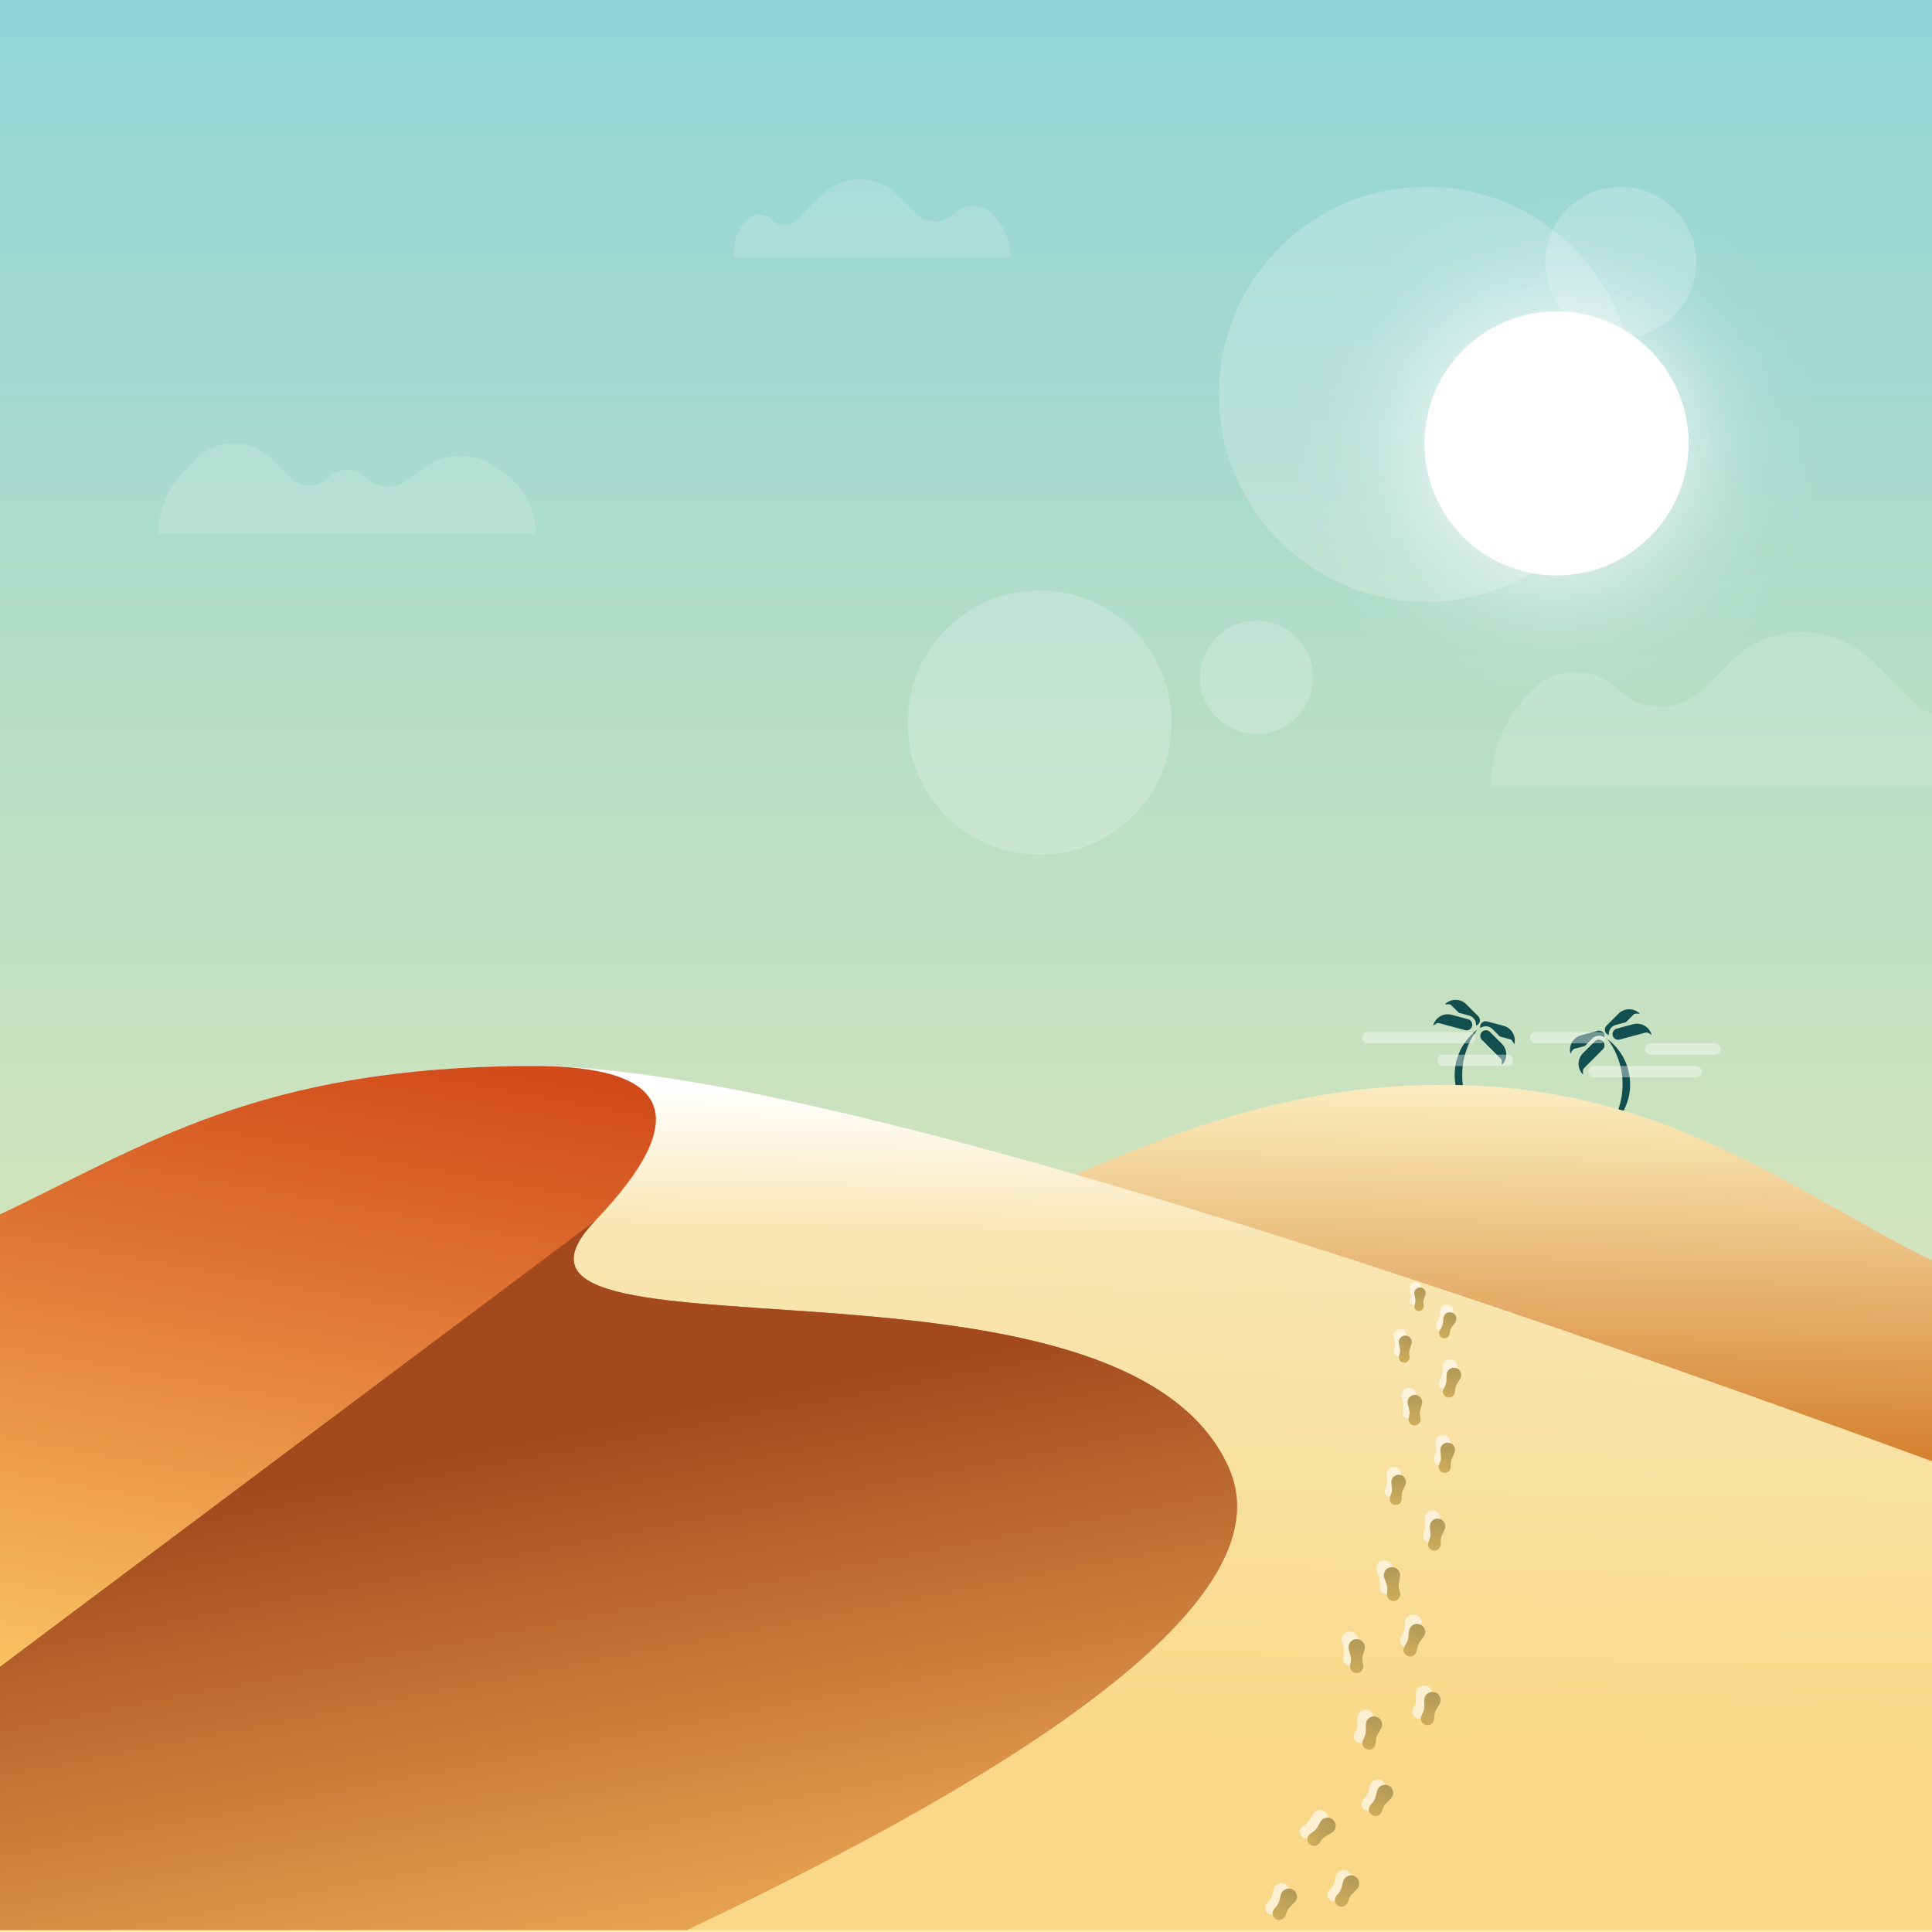
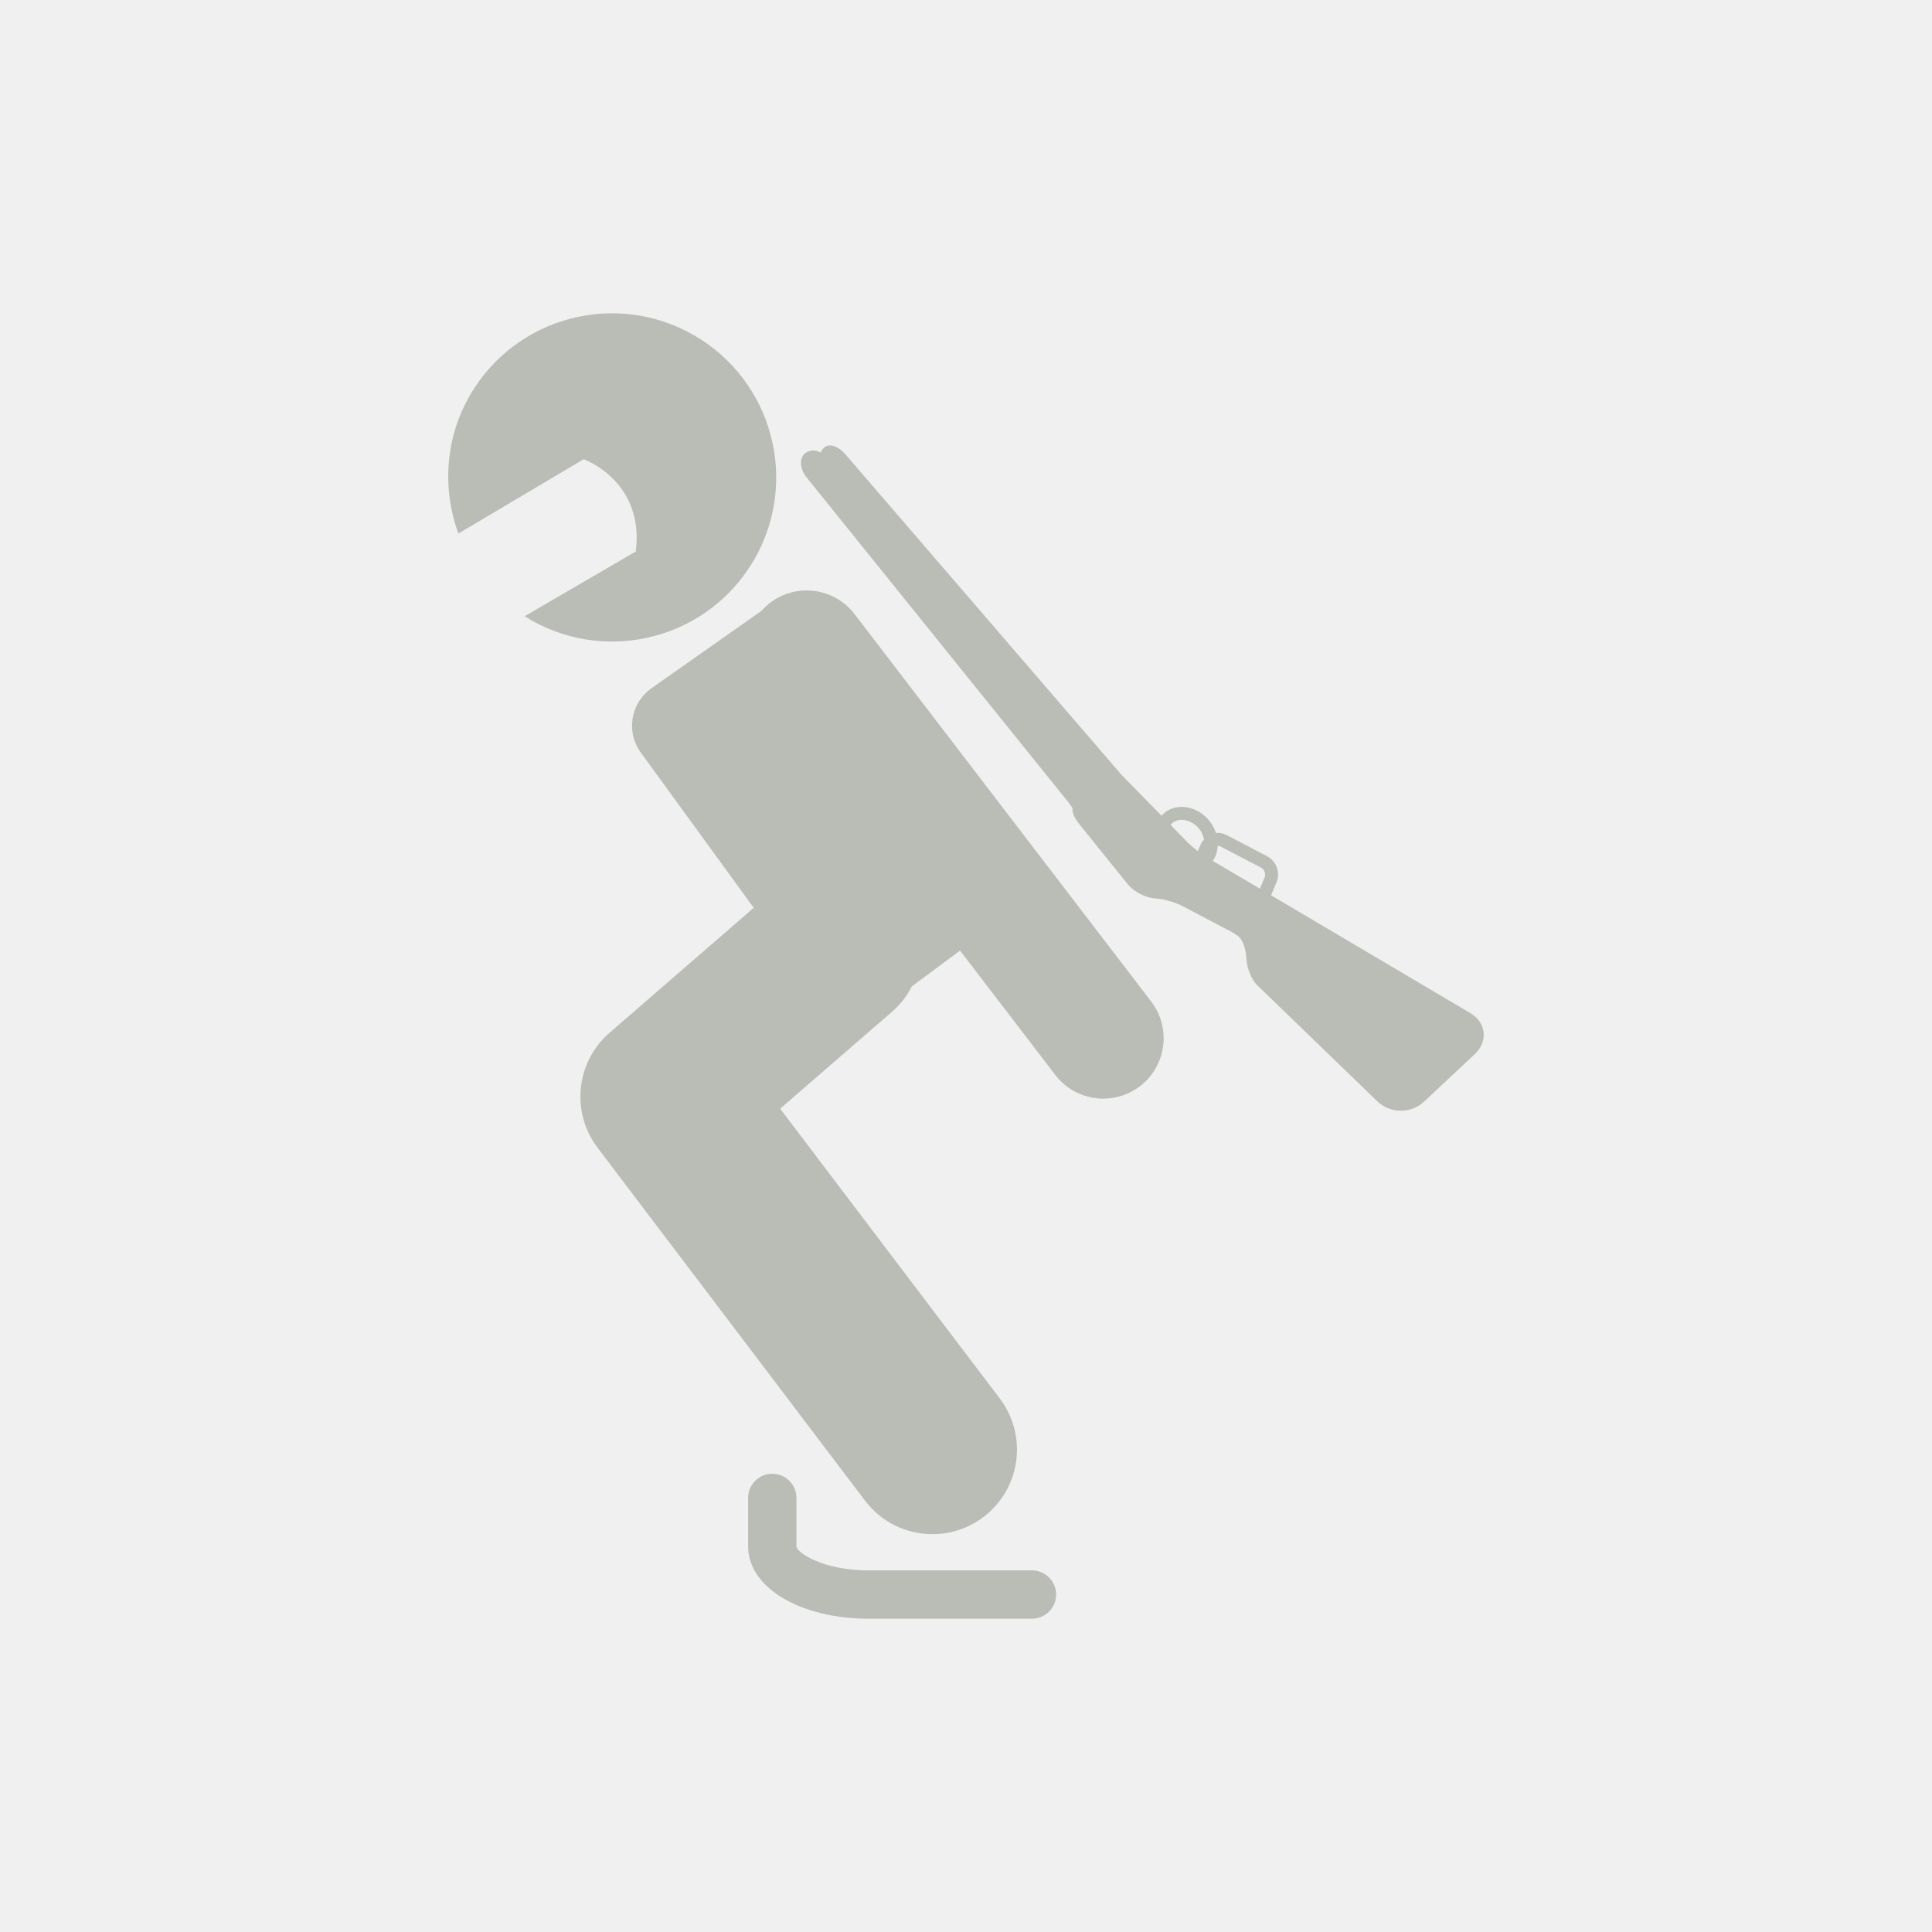
- <svg xmlns="http://www.w3.org/2000/svg" xmlns:xlink="http://www.w3.org/1999/xlink" viewBox="0 0 1024 1024">
-   <defs>
-     <linearGradient id="a" x1="50%" x2="50%" y1="100%" y2="0%">
-       <stop offset="0%" stop-color="#F6EDAE" />
-       <stop offset="100%" stop-color="#91D4D7" />
-     </linearGradient>
-     <linearGradient id="b" x1="49.87%" x2="49.87%" y1="3.62%" y2="77.75%">
-       <stop offset="0%" stop-color="#B0DDF1" />
-       <stop offset="100%" stop-color="#325C82" />
-     </linearGradient>
-     <linearGradient id="c" x1="100%" x2="72.45%" y1="0%" y2="85.2%">
-       <stop offset="0%" stop-color="#1D3A6D" />
-       <stop offset="100%" stop-color="#467994" />
-     </linearGradient>
-     <linearGradient id="d" x1="54.81%" x2="50%" y1="-18.48%" y2="59.98%">
-       <stop offset="0%" stop-color="#FFFFFF" />
-       <stop offset="28.15%" stop-color="#F8E6B3" />
-       <stop offset="100%" stop-color="#D5812F" />
-     </linearGradient>
-     <linearGradient id="e" x1="52.84%" x2="49.87%" y1="2.8%" y2="77.75%">
-       <stop offset="0%" stop-color="#FFFFFF" />
-       <stop offset="22.15%" stop-color="#F8E6B3" />
-       <stop offset="100%" stop-color="#F9D989" />
-     </linearGradient>
-     <linearGradient id="f" x1="91.59%" x2="66.97%" y1="5.89%" y2="100%">
-       <stop offset="0%" stop-color="#CE4014" />
-       <stop offset="100%" stop-color="#FFD56E" />
-     </linearGradient>
-     <linearGradient id="g" x1="40.28%" x2="66.37%" y1="30.88%" y2="108.51%">
-       <stop offset="0%" stop-color="#A2491E" />
-       <stop offset="100%" stop-color="#F4B35A" />
-     </linearGradient>
-     <circle id="i" cx="825" cy="235" r="70" />
-     <filter id="h" width="237.1%" height="237.1%" x="-68.6%" y="-68.6%" filterUnits="objectBoundingBox">
-       <feOffset in="SourceAlpha" result="shadowOffsetOuter1" />
-       <feGaussianBlur in="shadowOffsetOuter1" result="shadowBlurOuter1" stdDeviation="32" />
-       <feColorMatrix in="shadowBlurOuter1" values="0 0 0 0 1 0 0 0 0 1 0 0 0 0 1 0 0 0 1 0" />
-     </filter>
-     <linearGradient id="j" x1="50%" x2="50%" y1="0%" y2="100%">
-       <stop offset="0%" stop-color="#B29959" />
-       <stop offset="100%" stop-color="#CEAD5B" />
-     </linearGradient>
-   </defs>
-   <g fill="none" fill-rule="evenodd">
-     <rect width="1024" height="1024" fill="url(#a)" />
-     <path fill="#FFFFFF" d="M1024 378.13v39.37H790a71.59 71.59 0 0 1 21.14-50.8l1.36-1.34a31.93 31.93 0 0 1 45 0 31.93 31.93 0 0 0 45 0l15-14.9a53.21 53.21 0 0 1 75 0l22.5 22.35a21.2 21.2 0 0 0 9 5.32z" opacity=".15" />
-     <g transform="translate(26 245)">
-       <path fill="url(#b)" d="M289.12 450.57C312.22 464.04 263.85 532.52 144 656h649C448.94 514.3 280.98 445.83 289.12 450.57z" />
-       <path fill="url(#c)" d="M262.5 402c-48 50 147.33 58.02 36 136.5-40.67 28.67 21.17 67.83 185.5 117.5H0l262.5-254z" />
-       <path fill="url(#c)" d="M298.5 538.5C257.83 567.17 319.67 606.33 484 656H120l178.5-117.5z" />
+ <svg xmlns="http://www.w3.org/2000/svg" fill="#babdb6" version="1.1" id="Capa_1" width="64px" height="64px" viewBox="-130.29 -130.29 803.46 803.46" xml:space="preserve">
+   <g id="SVGRepo_bgCarrier" stroke-width="0" />
+   <g id="SVGRepo_tracerCarrier" stroke-linecap="round" stroke-linejoin="round" />
+   <g id="SVGRepo_iconCarrier">
+     <g>
+       <g>
+         <path d="M112.446,60.683c0,0,25.369,9.027,21.678,38.365l-46.263,26.938c31.633,19.928,73.488,10.767,93.779-20.741 c20.416-31.7,11.255-73.947-20.435-94.363c-31.7-20.416-73.957-11.265-94.363,20.435c-12.02,18.666-13.55,40.908-6.502,60.282 L112.446,60.683z" />
+         <path d="M328.539,326.606c5.326,0,10.69-1.683,15.242-5.173c11.017-8.435,13.11-24.193,4.676-35.219l-123.346-161.1 c-8.434-11.016-24.193-13.11-35.209-4.667c-1.282,0.985-2.419,2.084-3.462,3.251l-45.651,32.13 c-9.075,6.388-10.939,18.686-4.15,27.464l46.521,63.954L123.213,299.2c-13.99,12.135-16.18,33.048-4.992,47.812l111.231,146.784 c6.914,9.133,17.413,13.933,28.047,13.923c7.401,0,14.869-2.323,21.209-7.133c15.481-11.733,18.513-33.784,6.799-49.267 l-91.351-120.535l46.608-40.392c3.49-3.022,6.177-6.608,8.167-10.471l20.034-14.899l39.617,51.743 C313.516,323.212,320.984,326.606,328.539,326.606z" />
+         <path d="M190.877,482.6c-5.556,0-10.05,4.494-10.05,10.05v20.091c0,17.185,21.592,30.142,50.232,30.142h67.817 c5.536,0,10.04-4.494,10.04-10.041c0-5.556-4.504-10.05-10.04-10.05h-67.817c-19.44,0-30.141-7.545-30.141-10.051v-20.091 C200.918,487.094,196.433,482.6,190.877,482.6z" />
+         <path d="M313.898,203.202c0.938,1.167,1.53,2.094,1.817,2.562l0.028,0.966c0.02,1.846,1.769,4.408,3.213,6.216l19.699,24.422 c2.295,2.878,6.809,5.394,10.471,5.843l3.089,0.373c2.61,0.315,6.817,1.645,9.16,2.878l17.758,9.371 c2.151,1.081,5.403,2.716,6.455,4.188c1.415,1.999,2.285,4.944,2.486,8.596c0.172,3.396,1.816,8.215,4.561,10.902l49.897,48.224 c5.308,5.106,13.961,5.184,19.354,0.153l21.124-19.785c2.457-2.313,3.787-5.202,3.748-8.166c-0.057-3.614-2.104-6.885-5.623-8.95 l-82.83-48.961l2.257-5.393c0.469-1.09,0.688-2.247,0.66-3.375c-0.058-3.07-1.741-6.015-4.581-7.497l-16.926-8.836 c-1.377-0.698-2.868-0.975-4.312-0.822c-0.611-1.779-1.501-3.5-2.734-5.021c-2.334-2.917-5.518-4.886-8.97-5.575 c-3.614-0.698-7.086,0.076-9.744,2.228c-0.431,0.363-0.804,0.793-1.167,1.224l-16.591-16.936L221.449,58.827 c-3.117-3.624-6.703-4.857-8.931-3.06c-0.698,0.574-1.205,1.311-1.482,2.152c-2.17-1.205-4.695-1.167-6.512,0.296 c-2.496,1.999-2.218,6.512,0.545,9.936L313.898,203.202z M376.122,221.457c0.373,0.01,0.765,0.067,1.1,0.258l16.935,8.826 c1.396,0.717,2.075,2.563,1.473,4.017l-1.97,4.724l-19.584-11.542C375.318,225.932,376.007,223.78,376.122,221.457z M357.341,211.933c1.396-1.138,3.28-1.54,5.317-1.128c2.208,0.43,4.255,1.731,5.823,3.653c1.052,1.339,1.616,2.85,1.941,4.37 c-0.507,0.583-1.005,1.167-1.32,1.903l-1.262,2.926c-1.559-1.186-3.108-2.505-4.169-3.567l-7.163-7.315 C356.758,212.468,357.025,212.181,357.341,211.933z" />
+       </g>
    </g>
-     <path fill="#134F4E" d="M783 593.73a29.95 29.95 0 0 1-12-24c0-9.8 4.72-18.52 12-24-5.02 6.69-8 15-8 24 0 9.01 2.98 17.32 8 24z" />
-     <g fill="#134F4E" transform="matrix(-1 0 0 1 876 532)">
-       <path d="M24 66.73a29.95 29.95 0 0 1-12-24c0-9.8 4.72-18.52 12-24-5.02 6.69-8 15-8 24 0 9.01 2.98 17.32 8 24z" />
-       <path d="M36 22.4l-3.96-3.98a5 5 0 0 0-6.5-.5 3 3 0 0 1 3.7-3.55l8.7 2.33a8 8 0 0 1 5.66 9.8l-1-1.73a2 2 0 0 0-1.21-.93L36 22.4zm-5.38-2.56L37 26.2a8 8 0 0 1 0 11.32v-2a2 2 0 0 0-.6-1.42L26.39 24.08a3 3 0 0 1 4.24-4.24zM14.21 9.8l-3.94-3.94a2 2 0 0 0-1.42-.59h-2a8 8 0 0 1 11.32 0l6.36 6.37a3 3 0 0 1-1.22 4.98 5 5 0 0 0-3.68-5.37l-5.42-1.45zm4.9 3.39a3 3 0 1 1-1.55 5.8L3.87 15.31a2 2 0 0 0-1.52.2l-1.73 1a8 8 0 0 1 9.8-5.65l8.7 2.33z" />
-     </g>
-     <g transform="translate(0 245)">
-       <path fill="url(#d)" d="M1024 423.16V645H58.09c-32.12-75.17-32.12-123.84 0-146 48.17-33.24 127.17-64.25 293.33-64 166.17.25 246.67-105 413.33-105 117.33 0 183.93 55.8 259.25 93.16z" />
-       <path fill="url(#e)" d="M1024 778H0V398.62C75.53 363.05 136.43 320 283 320c111.86 0 358.86 69.82 741 209.47V778z" />
-       <path fill="url(#f)" d="M0 778V398.62C75.53 363.05 136.43 320 283 320c71.14 0 85.96 26.04 32.5 82-79.5 83.22 279.7 2.01 336 131.5 26 59.8-69.83 141.3-287.48 244.5H0z" />
-       <path fill="url(#g)" d="M364.02 778H0V638.4L315.5 402c-79.5 83.22 279.7 2.01 336 131.5 26 59.8-69.83 141.3-287.48 244.5z" />
-     </g>
-     <path fill="#134F4E" d="M795 549.4l-3.96-3.98a5 5 0 0 0-6.5-.5 3 3 0 0 1 3.7-3.55l8.7 2.33a8 8 0 0 1 5.66 9.8l-1-1.73a2 2 0 0 0-1.21-.93L795 549.4zm-5.38-2.56l6.37 6.36a8 8 0 0 1 0 11.32v-2a2 2 0 0 0-.6-1.42l-10.01-10.02a3 3 0 0 1 4.24-4.24zm-16.41-10.03l-3.94-3.94a2 2 0 0 0-1.42-.59h-2a8 8 0 0 1 11.32 0l6.36 6.37a3 3 0 0 1-1.22 4.98 5 5 0 0 0-3.68-5.37l-5.42-1.45zm4.9 3.39a3 3 0 1 1-1.55 5.8l-13.69-3.68a2 2 0 0 0-1.52.2l-1.73 1a8 8 0 0 1 9.8-5.65l8.7 2.33z" />
-     <path fill="#FFFFFF" d="M395.67 116.48a9.46 9.46 0 0 1 13.33 0 9.46 9.46 0 0 0 13.33 0l13.33-13.24a28.39 28.39 0 0 1 40 0l10 9.93a14.2 14.2 0 0 0 20 0 14.2 14.2 0 0 1 20 0l.6.6a31.8 31.8 0 0 1 9.4 22.56H389v-3.84c0-6.01 2.4-11.78 6.67-16.01zM98.1 249.1l5.9-5.86c11.07-11 28.93-11 40 0l10 9.94a14.19 14.19 0 0 0 20 0 14.19 14.19 0 0 1 20 0 16.36 16.36 0 0 0 21.3 1.5l8.7-6.47a33.47 33.47 0 0 1 40 0l4.06 3.03A39.6 39.6 0 0 1 284 283H84a47.77 47.77 0 0 1 14.1-33.89z" opacity=".15" />
-     <use fill="black" filter="url(#h)" xlink:href="#i" />
-     <use fill="#FFFFFF" xlink:href="#i" />
-     <path fill="#FFFFFF" d="M702.69 960.64a4.32 4.32 0 0 1-1.04 6.87c-2.26 1.2-3.69 2.1-4.27 2.67-.51.52-1.17 1.4-1.97 2.62a3.53 3.53 0 0 1-5.45.56 3.53 3.53 0 0 1 .56-5.44c1.23-.8 2.1-1.46 2.62-1.98.58-.58 1.47-2 2.67-4.27a4.32 4.32 0 0 1 6.88-1.03z" opacity=".6" />
-     <path fill="url(#j)" d="M700.32 962a4.32 4.32 0 0 1 4.13 5.6c-.75 2.45-1.13 4.08-1.13 4.9 0 .73.15 1.81.45 3.25a3.53 3.53 0 0 1-3.45 4.25 3.53 3.53 0 0 1-3.45-4.25c.3-1.44.45-2.52.45-3.25 0-.82-.37-2.45-1.13-4.9a4.32 4.32 0 0 1 4.13-5.6z" transform="rotate(45 700.323 971)" />
-     <g transform="rotate(-15 3943.802 -2244.376)">
-       <path fill="#FFFFFF" d="M16.65 3.9a4.32 4.32 0 0 1-1.03 6.87c-2.27 1.2-3.7 2.1-4.27 2.67-.52.52-1.18 1.4-1.98 2.62a3.53 3.53 0 0 1-5.44.56 3.53 3.53 0 0 1 .56-5.44c1.23-.8 2.1-1.46 2.62-1.98.58-.58 1.47-2 2.67-4.27a4.32 4.32 0 0 1 6.87-1.03z" opacity=".6" />
-       <path fill="url(#j)" d="M13.32 5a4.32 4.32 0 0 1 4.13 5.6c-.75 2.45-1.13 4.08-1.13 4.9 0 .73.15 1.81.45 3.25A3.53 3.53 0 0 1 13.32 23a3.53 3.53 0 0 1-3.45-4.25c.3-1.44.45-2.52.45-3.25 0-.82-.37-2.45-1.13-4.9A4.32 4.32 0 0 1 13.32 5z" transform="rotate(45 13.323 14)" />
-     </g>
-     <g transform="rotate(-15 4117.1 -2152.014)">
-       <path fill="#FFFFFF" d="M16.65 3.9a4.32 4.32 0 0 1-1.03 6.87c-2.27 1.2-3.7 2.1-4.27 2.67-.52.52-1.18 1.4-1.98 2.62a3.53 3.53 0 0 1-5.44.56 3.53 3.53 0 0 1 .56-5.44c1.23-.8 2.1-1.46 2.62-1.98.58-.58 1.47-2 2.67-4.27a4.32 4.32 0 0 1 6.87-1.03z" opacity=".6" />
-       <path fill="url(#j)" d="M13.32 5a4.32 4.32 0 0 1 4.13 5.6c-.75 2.45-1.13 4.08-1.13 4.9 0 .73.15 1.81.45 3.25A3.53 3.53 0 0 1 13.32 23a3.53 3.53 0 0 1-3.45-4.25c.3-1.44.45-2.52.45-3.25 0-.82-.37-2.45-1.13-4.9A4.32 4.32 0 0 1 13.32 5z" transform="rotate(45 13.323 14)" />
-     </g>
-     <g transform="rotate(-15 4127.186 -2023.184)">
-       <path fill="#FFFFFF" d="M16.65 3.9a4.32 4.32 0 0 1-1.03 6.87c-2.27 1.2-3.7 2.1-4.27 2.67-.52.52-1.18 1.4-1.98 2.62a3.53 3.53 0 0 1-5.44.56 3.53 3.53 0 0 1 .56-5.44c1.23-.8 2.1-1.46 2.62-1.98.58-.58 1.47-2 2.67-4.27a4.32 4.32 0 0 1 6.87-1.03z" opacity=".6" />
-       <path fill="url(#j)" d="M13.32 5a4.32 4.32 0 0 1 4.13 5.6c-.75 2.45-1.13 4.08-1.13 4.9 0 .73.15 1.81.45 3.25A3.53 3.53 0 0 1 13.32 23a3.53 3.53 0 0 1-3.45-4.25c.3-1.44.45-2.52.45-3.25 0-.82-.37-2.45-1.13-4.9A4.32 4.32 0 0 1 13.32 5z" transform="rotate(45 13.323 14)" />
-     </g>
-     <g transform="rotate(-30 2055.753 -866.842)">
-       <path fill="#FFFFFF" d="M16.55 3.4a4.32 4.32 0 0 1-1.03 6.88c-2.27 1.2-3.7 2.1-4.27 2.67-.52.52-1.18 1.39-1.98 2.62a3.53 3.53 0 0 1-5.44.56 3.53 3.53 0 0 1 .56-5.44c1.23-.8 2.1-1.46 2.62-1.98.58-.58 1.47-2 2.67-4.27a4.32 4.32 0 0 1 6.87-1.04z" opacity=".6" />
-       <path fill="url(#j)" d="M12.32 6a4.32 4.32 0 0 1 4.13 5.6c-.75 2.45-1.13 4.08-1.13 4.9 0 .73.15 1.81.45 3.25A3.53 3.53 0 0 1 12.32 24a3.53 3.53 0 0 1-3.45-4.25c.3-1.44.45-2.52.45-3.25 0-.82-.37-2.45-1.13-4.9A4.32 4.32 0 0 1 12.32 6z" transform="rotate(45 12.323 15)" />
-     </g>
-     <g transform="rotate(-30 2046.995 -931.189)">
-       <path fill="#FFFFFF" d="M16.55 3.4a4.32 4.32 0 0 1-1.03 6.88c-2.27 1.2-3.7 2.1-4.27 2.67-.52.52-1.18 1.39-1.98 2.62a3.53 3.53 0 0 1-5.44.56 3.53 3.53 0 0 1 .56-5.44c1.23-.8 2.1-1.46 2.62-1.98.58-.58 1.47-2 2.67-4.27a4.32 4.32 0 0 1 6.87-1.04z" opacity=".6" />
-       <path fill="url(#j)" d="M12.32 6a4.32 4.32 0 0 1 4.13 5.6c-.75 2.45-1.13 4.08-1.13 4.9 0 .73.15 1.81.45 3.25A3.53 3.53 0 0 1 12.32 24a3.53 3.53 0 0 1-3.45-4.25c.3-1.44.45-2.52.45-3.25 0-.82-.37-2.45-1.13-4.9A4.32 4.32 0 0 1 12.32 6z" transform="rotate(45 12.323 15)" />
-     </g>
-     <g transform="rotate(-45 1406.147 -409.132)">
-       <path fill="#FFFFFF" d="M16.93 3.22a4.32 4.32 0 0 1-1.03 6.88c-2.27 1.2-3.7 2.09-4.27 2.67-.52.52-1.18 1.39-1.98 2.61a3.53 3.53 0 0 1-5.45.57 3.53 3.53 0 0 1 .57-5.45c1.22-.8 2.1-1.46 2.61-1.97.58-.58 1.47-2 2.67-4.27a4.32 4.32 0 0 1 6.88-1.04z" opacity=".6" />
-       <path fill="url(#j)" d="M10.32 6a4.32 4.32 0 0 1 4.13 5.6c-.75 2.45-1.13 4.08-1.13 4.9 0 .73.15 1.81.45 3.25A3.53 3.53 0 0 1 10.32 24a3.53 3.53 0 0 1-3.45-4.25c.3-1.44.45-2.52.45-3.25 0-.82-.37-2.45-1.13-4.9A4.32 4.32 0 0 1 10.32 6z" transform="rotate(45 10.323 15)" />
-     </g>
-     <g transform="rotate(-24 2389.63 -1296.285)">
-       <path fill="#FFFFFF" d="M16.93 3.22a4.32 4.32 0 0 1-1.03 6.88c-2.27 1.2-3.7 2.09-4.27 2.67-.52.52-1.18 1.39-1.98 2.61a3.53 3.53 0 0 1-5.45.57 3.53 3.53 0 0 1 .57-5.45c1.22-.8 2.1-1.46 2.61-1.97.58-.58 1.47-2 2.67-4.27a4.32 4.32 0 0 1 6.88-1.04z" opacity=".6" />
-       <path fill="url(#j)" d="M10.32 6a4.32 4.32 0 0 1 4.13 5.6c-.75 2.45-1.13 4.08-1.13 4.9 0 .73.15 1.81.45 3.25A3.53 3.53 0 0 1 10.32 24a3.53 3.53 0 0 1-3.45-4.25c.3-1.44.45-2.52.45-3.25 0-.82-.37-2.45-1.13-4.9A4.32 4.32 0 0 1 10.32 6z" transform="rotate(45 10.323 15)" />
-     </g>
-     <g transform="rotate(-50 1258.425 -353.155)">
-       <path fill="#FFFFFF" d="M16.93 3.22a4.32 4.32 0 0 1-1.03 6.88c-2.27 1.2-3.7 2.09-4.27 2.67-.52.52-1.18 1.39-1.98 2.61a3.53 3.53 0 0 1-5.45.57 3.53 3.53 0 0 1 .57-5.45c1.22-.8 2.1-1.46 2.61-1.97.58-.58 1.47-2 2.67-4.27a4.32 4.32 0 0 1 6.88-1.04z" opacity=".6" />
-       <path fill="url(#j)" d="M10.32 6a4.32 4.32 0 0 1 4.13 5.6c-.75 2.45-1.13 4.08-1.13 4.9 0 .73.15 1.81.45 3.25A3.53 3.53 0 0 1 10.32 24a3.53 3.53 0 0 1-3.45-4.25c.3-1.44.45-2.52.45-3.25 0-.82-.37-2.45-1.13-4.9A4.32 4.32 0 0 1 10.32 6z" transform="rotate(45 10.323 15)" />
-     </g>
-     <g transform="rotate(-35 1652.744 -777.703)">
-       <path fill="#FFFFFF" d="M16.08 3.06a4.1 4.1 0 0 1-.98 6.53c-2.15 1.14-3.5 1.99-4.05 2.54-.5.5-1.12 1.32-1.88 2.49a3.35 3.35 0 0 1-5.18.53 3.35 3.35 0 0 1 .54-5.17c1.16-.76 2-1.39 2.48-1.88.55-.55 1.4-1.9 2.54-4.06a4.1 4.1 0 0 1 6.53-.98z" opacity=".6" />
-       <path fill="url(#j)" d="M9.8 5.7a4.1 4.1 0 0 1 3.93 5.31c-.71 2.33-1.07 3.89-1.07 4.67 0 .69.14 1.72.43 3.08A3.35 3.35 0 0 1 9.8 22.8a3.35 3.35 0 0 1-3.28-4.04c.28-1.36.43-2.39.43-3.09 0-.77-.36-2.33-1.08-4.66A4.1 4.1 0 0 1 9.81 5.7z" transform="rotate(45 9.807 14.25)" />
-     </g>
-     <g transform="rotate(-35 1605.77 -758.112)">
-       <path fill="#FFFFFF" d="M15.24 2.9a3.89 3.89 0 0 1-.93 6.19c-2.04 1.08-3.33 1.88-3.85 2.4a15.6 15.6 0 0 0-1.78 2.36 3.17 3.17 0 0 1-4.9.5 3.17 3.17 0 0 1 .51-4.9 15.6 15.6 0 0 0 2.36-1.78c.52-.52 1.32-1.8 2.4-3.84a3.89 3.89 0 0 1 6.19-.93z" opacity=".6" />
-       <path fill="url(#j)" d="M9.3 5.4a3.89 3.89 0 0 1 3.7 5.03c-.67 2.21-1 3.68-1 4.42 0 .66.13 1.63.4 2.92a3.17 3.17 0 0 1-3.1 3.83 3.17 3.17 0 0 1-3.12-3.83c.28-1.29.41-2.26.41-2.92 0-.74-.34-2.2-1.02-4.42A3.89 3.89 0 0 1 9.3 5.4z" transform="rotate(45 9.29 13.5)" />
-     </g>
-     <g transform="rotate(-35 1591.812 -807.843)">
-       <path fill="#FFFFFF" d="M15.24 2.9a3.89 3.89 0 0 1-.93 6.19c-2.04 1.08-3.33 1.88-3.85 2.4a15.6 15.6 0 0 0-1.78 2.36 3.17 3.17 0 0 1-4.9.5 3.17 3.17 0 0 1 .51-4.9 15.6 15.6 0 0 0 2.36-1.78c.52-.52 1.32-1.8 2.4-3.84a3.89 3.89 0 0 1 6.19-.93z" opacity=".6" />
-       <path fill="url(#j)" d="M9.3 5.4a3.89 3.89 0 0 1 3.7 5.03c-.67 2.21-1 3.68-1 4.42 0 .66.13 1.63.4 2.92a3.17 3.17 0 0 1-3.1 3.83 3.17 3.17 0 0 1-3.12-3.83c.28-1.29.41-2.26.41-2.92 0-.74-.34-2.2-1.02-4.42A3.89 3.89 0 0 1 9.3 5.4z" transform="rotate(45 9.29 13.5)" />
-     </g>
-     <g transform="rotate(-44 1287.793 -536.004)">
-       <path fill="#FFFFFF" d="M15.24 2.9a3.89 3.89 0 0 1-.93 6.19c-2.04 1.08-3.33 1.88-3.85 2.4a15.6 15.6 0 0 0-1.78 2.36 3.17 3.17 0 0 1-4.9.5 3.17 3.17 0 0 1 .51-4.9 15.6 15.6 0 0 0 2.36-1.78c.52-.52 1.32-1.8 2.4-3.84a3.89 3.89 0 0 1 6.19-.93z" opacity=".6" />
-       <path fill="url(#j)" d="M9.3 5.4a3.89 3.89 0 0 1 3.7 5.03c-.67 2.21-1 3.68-1 4.42 0 .66.13 1.63.4 2.92a3.17 3.17 0 0 1-3.1 3.83 3.17 3.17 0 0 1-3.12-3.83c.28-1.29.41-2.26.41-2.92 0-.74-.34-2.2-1.02-4.42A3.89 3.89 0 0 1 9.3 5.4z" transform="rotate(45 9.29 13.5)" />
-     </g>
-     <g transform="rotate(-28 1831.874 -1151.097)">
-       <path fill="#FFFFFF" d="M15.24 2.9a3.89 3.89 0 0 1-.93 6.19c-2.04 1.08-3.33 1.88-3.85 2.4a15.6 15.6 0 0 0-1.78 2.36 3.17 3.17 0 0 1-4.9.5 3.17 3.17 0 0 1 .51-4.9 15.6 15.6 0 0 0 2.36-1.78c.52-.52 1.32-1.8 2.4-3.84a3.89 3.89 0 0 1 6.19-.93z" opacity=".6" />
-       <path fill="url(#j)" d="M9.3 5.4a3.89 3.89 0 0 1 3.7 5.03c-.67 2.21-1 3.68-1 4.42 0 .66.13 1.63.4 2.92a3.17 3.17 0 0 1-3.1 3.83 3.17 3.17 0 0 1-3.12-3.83c.28-1.29.41-2.26.41-2.92 0-.74-.34-2.2-1.02-4.42A3.89 3.89 0 0 1 9.3 5.4z" transform="rotate(45 9.29 13.5)" />
-     </g>
-     <g transform="rotate(-41 1316.639 -621.138)">
-       <path fill="#FFFFFF" d="M13.54 2.58a3.46 3.46 0 0 1-.82 5.5A17.18 17.18 0 0 0 9.3 10.2c-.41.42-.94 1.12-1.58 2.1a2.82 2.82 0 0 1-4.36.45 2.82 2.82 0 0 1 .45-4.36c.99-.64 1.68-1.17 2.1-1.58.46-.46 1.17-1.6 2.13-3.42a3.46 3.46 0 0 1 5.5-.82z" opacity=".6" />
-       <path fill="url(#j)" d="M8.26 4.8a3.46 3.46 0 0 1 3.3 4.47c-.6 1.97-.9 3.27-.9 3.93 0 .59.12 1.45.36 2.6a2.82 2.82 0 0 1-2.76 3.4 2.82 2.82 0 0 1-2.76-3.4c.24-1.15.36-2.01.36-2.6 0-.66-.3-1.96-.9-3.93a3.46 3.46 0 0 1 3.3-4.47z" transform="rotate(45 8.258 12)" />
-     </g>
-     <g transform="rotate(-41 1286.706 -646.924)">
-       <path fill="#FFFFFF" d="M11.85 2.26a3.03 3.03 0 0 1-.72 4.8 15.04 15.04 0 0 0-3 1.88c-.35.36-.82.97-1.38 1.83a2.47 2.47 0 0 1-3.8.4 2.47 2.47 0 0 1 .39-3.82C4.2 6.8 4.8 6.33 5.17 5.97c.4-.4 1.03-1.4 1.87-3a3.03 3.03 0 0 1 4.81-.71z" opacity=".6" />
-       <path fill="url(#j)" d="M7.23 4.2a3.03 3.03 0 0 1 2.89 3.91c-.53 1.72-.8 2.87-.8 3.44 0 .51.11 1.27.32 2.27a2.47 2.47 0 0 1-2.41 2.98 2.47 2.47 0 0 1-2.42-2.98c.21-1 .32-1.76.32-2.27 0-.57-.27-1.72-.8-3.44a3.03 3.03 0 0 1 2.9-3.91z" transform="rotate(45 7.226 10.5)" />
-     </g>
-     <g transform="rotate(-24 2011.85 -1427.831)">
-       <path fill="#FFFFFF" d="M13.54 2.58a3.46 3.46 0 0 1-.82 5.5A17.18 17.18 0 0 0 9.3 10.2c-.41.42-.94 1.12-1.58 2.1a2.82 2.82 0 0 1-4.36.45 2.82 2.82 0 0 1 .45-4.36c.99-.64 1.68-1.17 2.1-1.58.46-.46 1.17-1.6 2.13-3.42a3.46 3.46 0 0 1 5.5-.82z" opacity=".6" />
-       <path fill="url(#j)" d="M8.26 4.8a3.46 3.46 0 0 1 3.3 4.47c-.6 1.97-.9 3.27-.9 3.93 0 .59.12 1.45.36 2.6a2.82 2.82 0 0 1-2.76 3.4 2.82 2.82 0 0 1-2.76-3.4c.24-1.15.36-2.01.36-2.6 0-.66-.3-1.96-.9-3.93a3.46 3.46 0 0 1 3.3-4.47z" transform="rotate(45 8.258 12)" />
-     </g>
-     <circle cx="756" cy="209" r="110" fill="#FFFFFF" opacity=".2" />
-     <circle cx="859" cy="139" r="40" fill="#FFFFFF" opacity=".2" />
-     <circle cx="551" cy="383" r="70" fill="#FFFFFF" opacity=".2" />
-     <circle cx="666" cy="359" r="30" fill="#FFFFFF" opacity=".2" />
-     <rect width="60" height="6" x="722" y="547" fill="#FFFFFF" opacity=".4" rx="3" />
-     <rect width="60" height="6" x="842" y="565" fill="#FFFFFF" opacity=".4" rx="3" />
-     <rect width="40" height="6" x="762" y="559" fill="#FFFFFF" opacity=".4" rx="3" />
-     <rect width="40" height="6" x="872" y="553" fill="#FFFFFF" opacity=".4" rx="3" />
-     <rect width="40" height="6" x="811" y="547" fill="#FFFFFF" opacity=".4" rx="3" />
  </g>
</svg>
